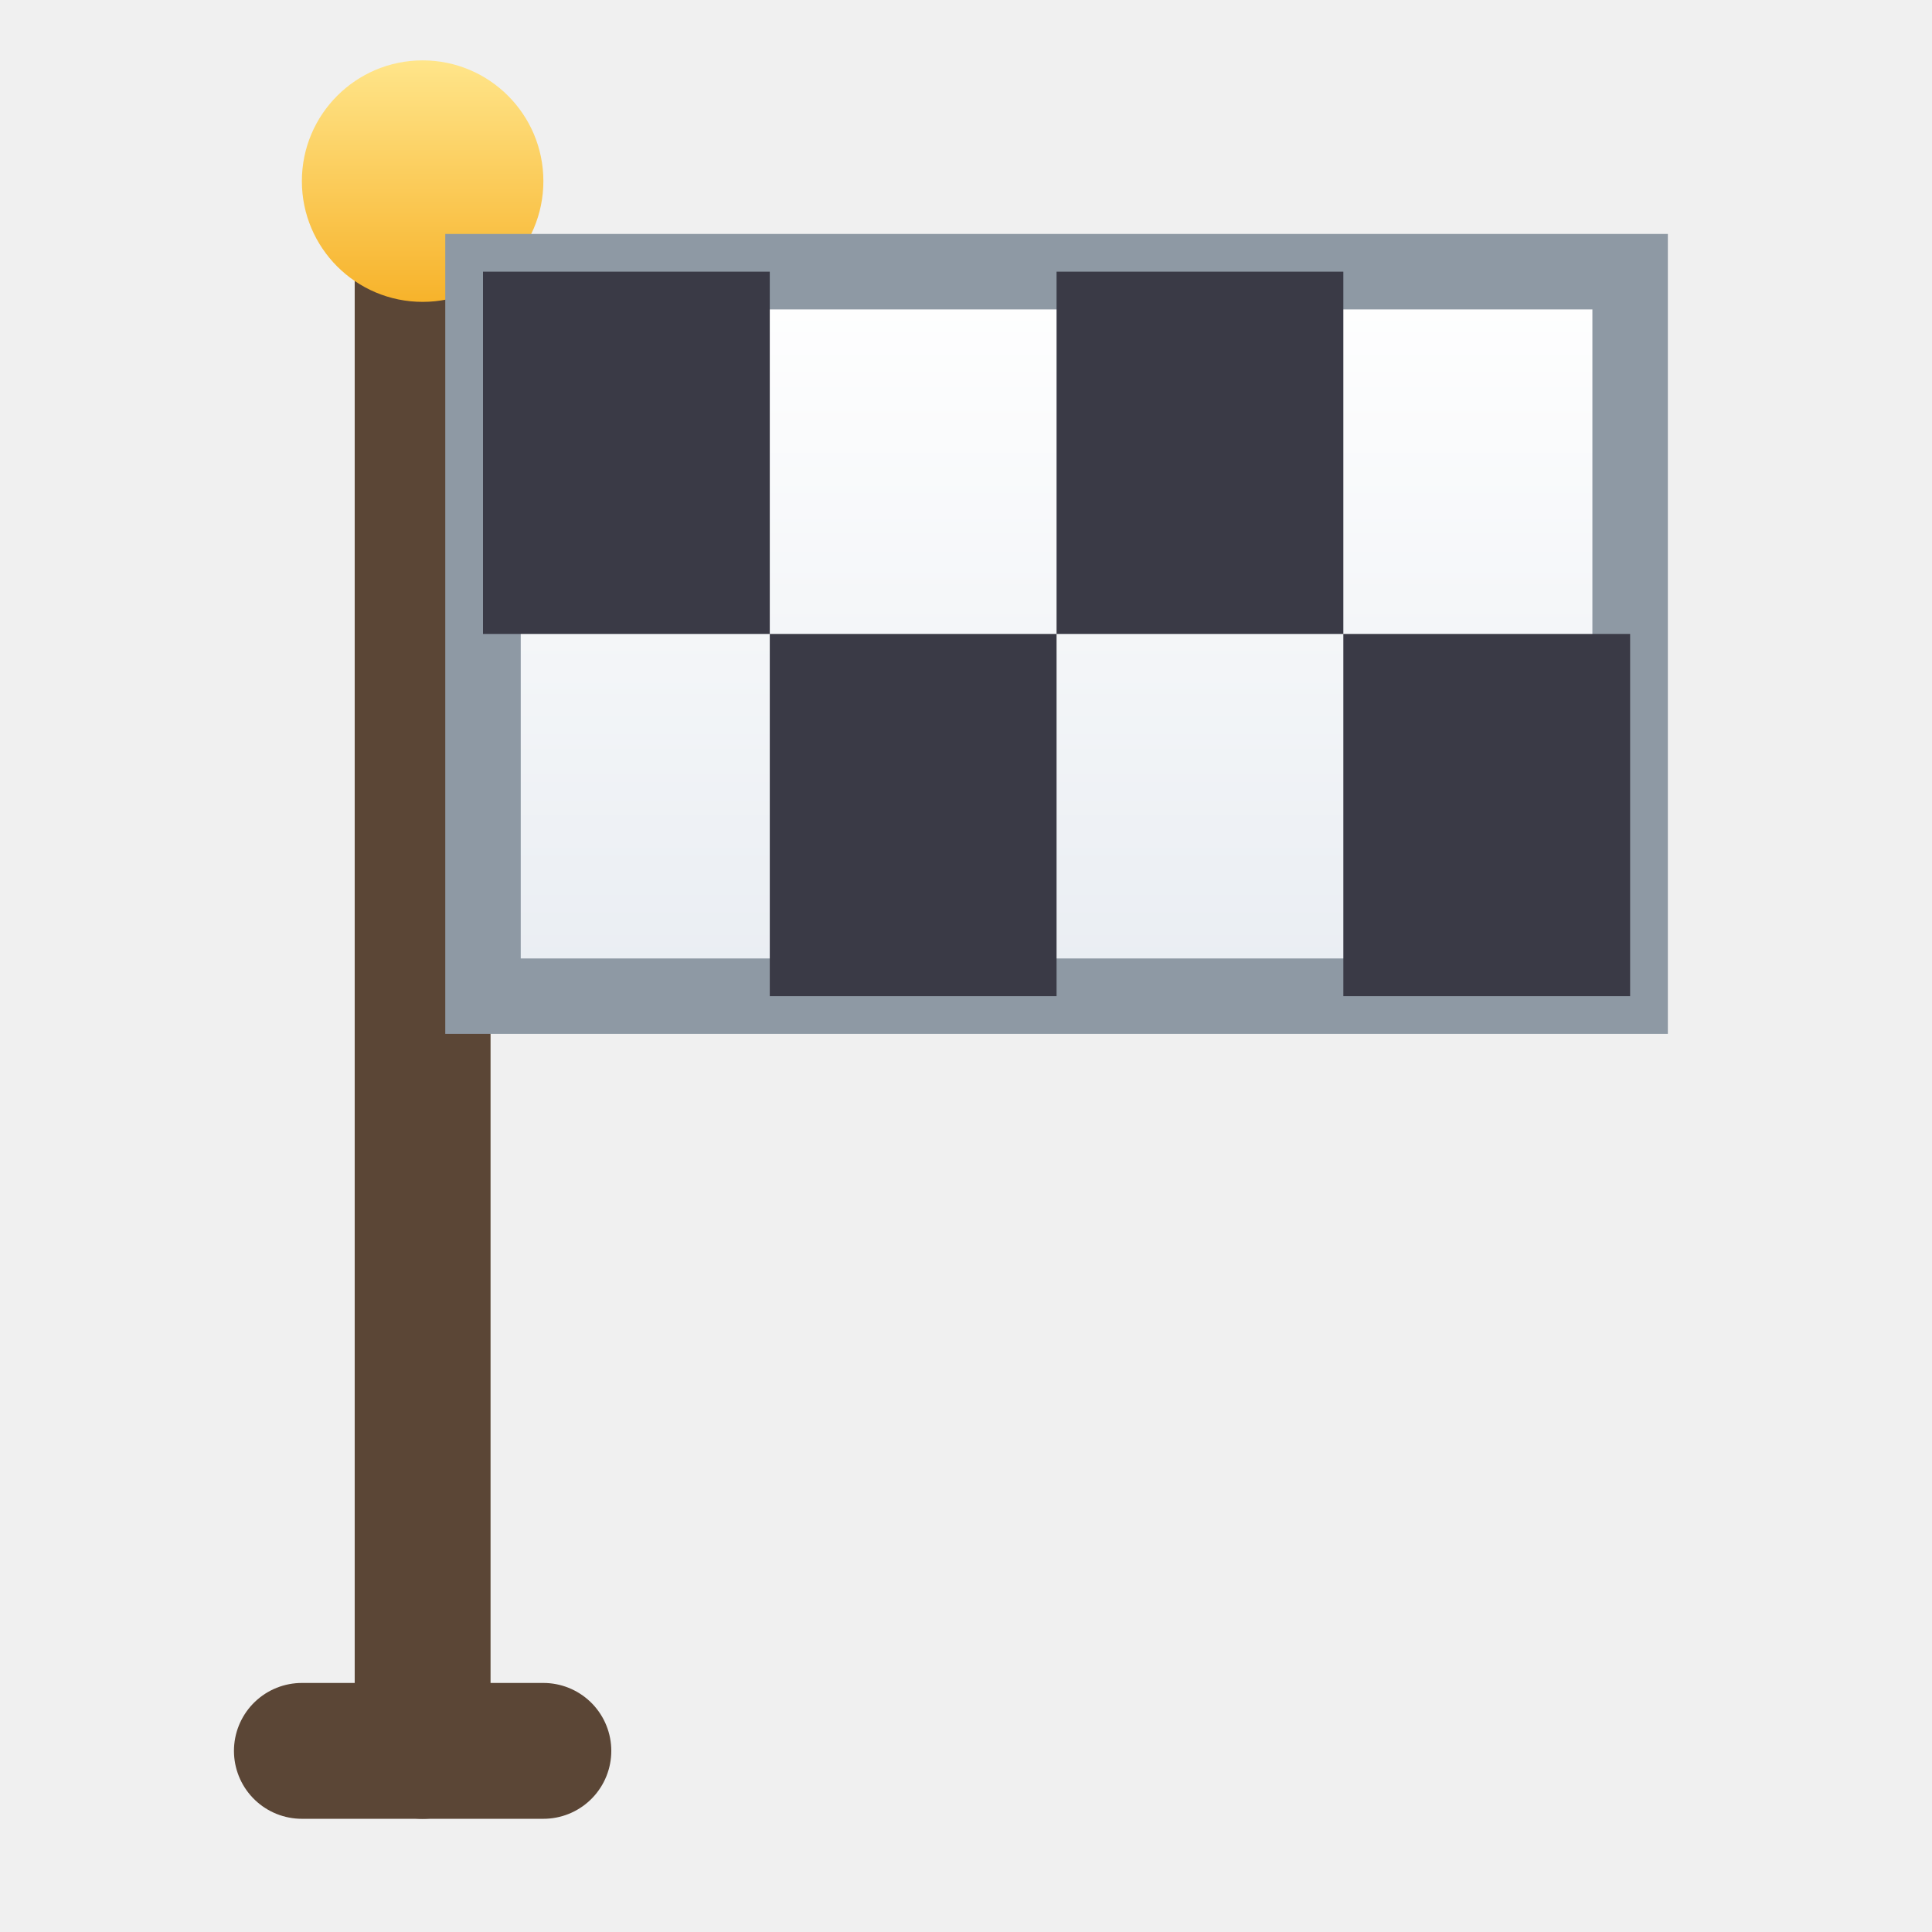
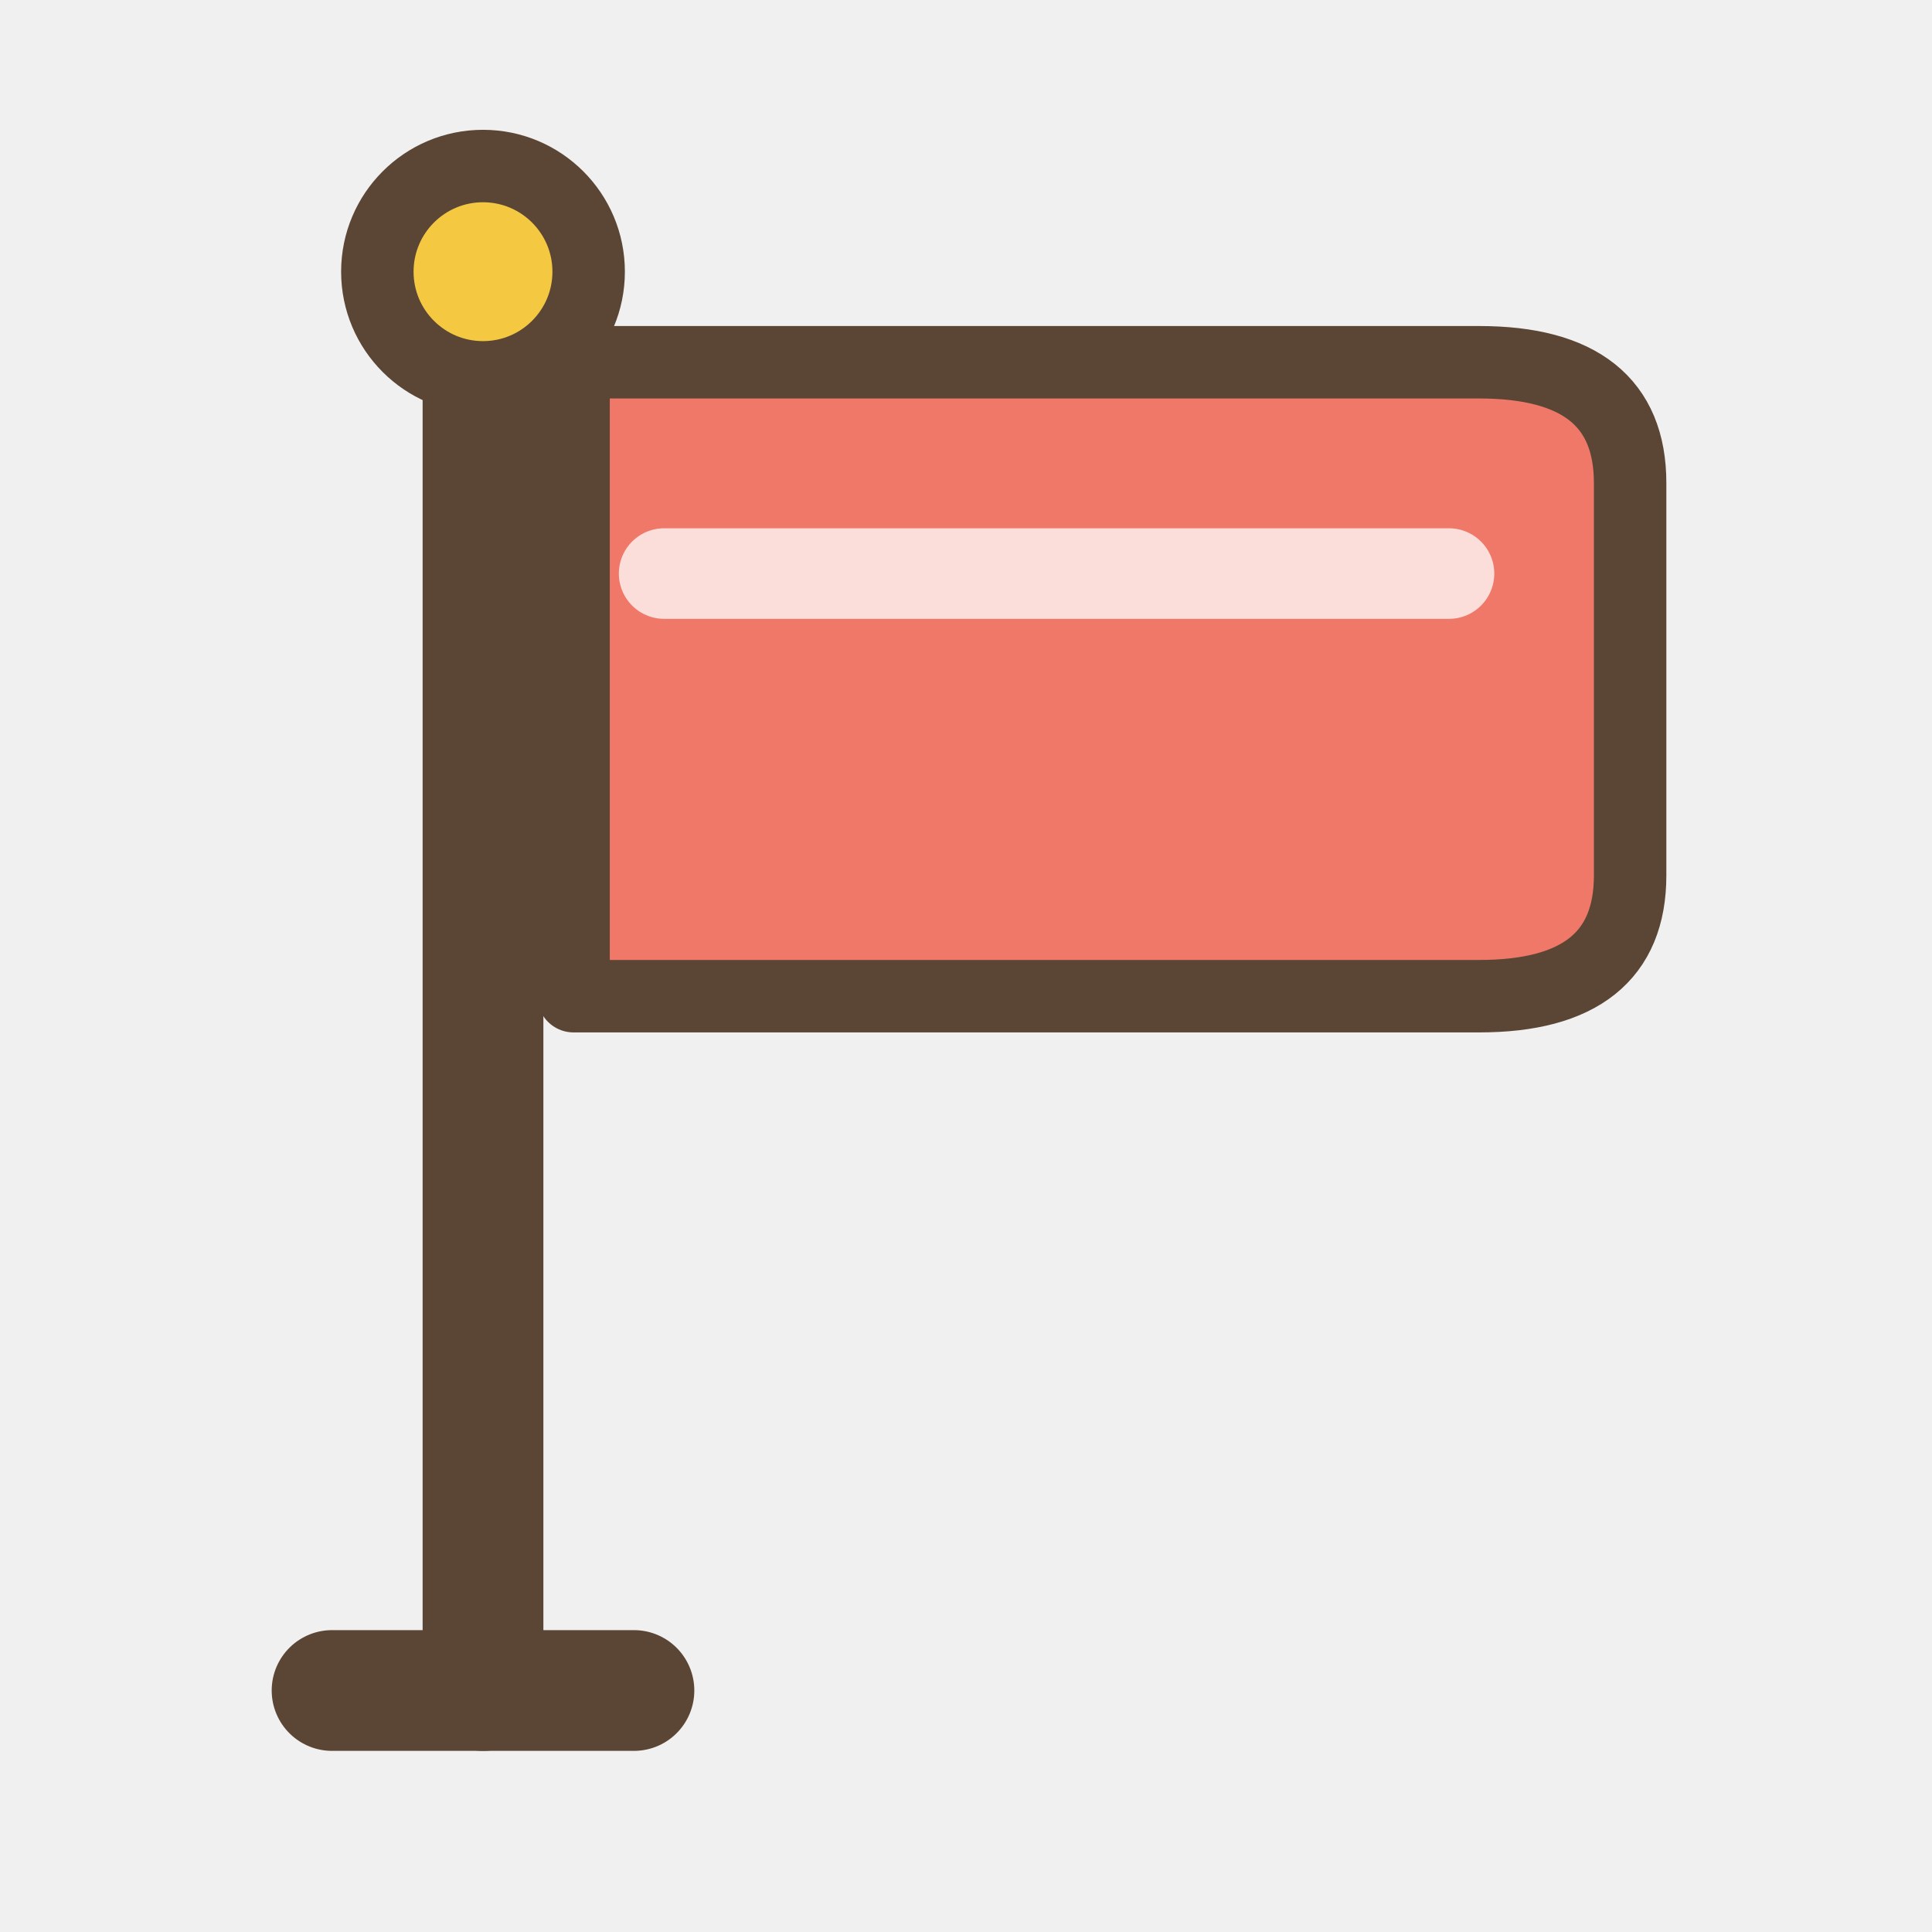
<svg xmlns="http://www.w3.org/2000/svg" viewBox="0 0 64 64">
-   <defs>
-     <linearGradient id="g-gold" x1="0" y1="0" x2="0" y2="1">
-       <stop offset="0" stop-color="#FFE58A" />
-       <stop offset="1" stop-color="#F7B32B" />
-     </linearGradient>
-     <linearGradient id="g-white" x1="0" y1="0" x2="0" y2="1">
-       <stop offset="0" stop-color="#FFFFFF" />
-       <stop offset="1" stop-color="#E9EDF2" />
-     </linearGradient>
-   </defs>
-   <path d="M14 6 L14 58" stroke="#5B4636" stroke-width="4.5" stroke-linecap="round" />
-   <circle cx="14" cy="6" r="4" fill="url(#g-gold)" />
-   <path d="M16 9 L54 9 L54 33 L16 33 Z" fill="url(#g-white)" />
-   <path d="M16 9 L54 9 L54 33 L16 33 Z" fill="none" stroke="#8E99A4" stroke-width="2.5" />
-   <path d="M16 9 h9.5 v12 h-9.5 Z M35 9 h9.5 v12 h-9.5 Z M25.5 21 h9.5 v12 h-9.5 Z M44.5 21 h9.5 v12 h-9.5 Z" fill="#3A3A46" />
-   <path d="M10 58 L18 58" stroke="#5B4636" stroke-width="4.5" stroke-linecap="round" />
+   <style>.st{stroke:#5B4636;stroke-width:2.4;stroke-linejoin:round;stroke-linecap:round}.th{stroke:#5B4636;stroke-width:1.5;fill:none;stroke-linecap:round;stroke-linejoin:round}</style>
+   <path d="M16 9 L16 56" stroke="#5B4636" stroke-width="4" stroke-linecap="round" />
+   <circle class="st" cx="16" cy="9" r="3.5" fill="#F5C842" />
+   <path class="st" d="M19 12 L49 12 Q54 12 54 16 L54 29 Q54 33 49 33 L19 33 Z" fill="#F07868" />
+   <path d="M22 19 L48 19" stroke="#FFFFFF" stroke-width="3" stroke-linecap="round" opacity="0.75" />
+   <path d="M11 56 L21 56" stroke="#5B4636" stroke-width="4" stroke-linecap="round" />
</svg>
